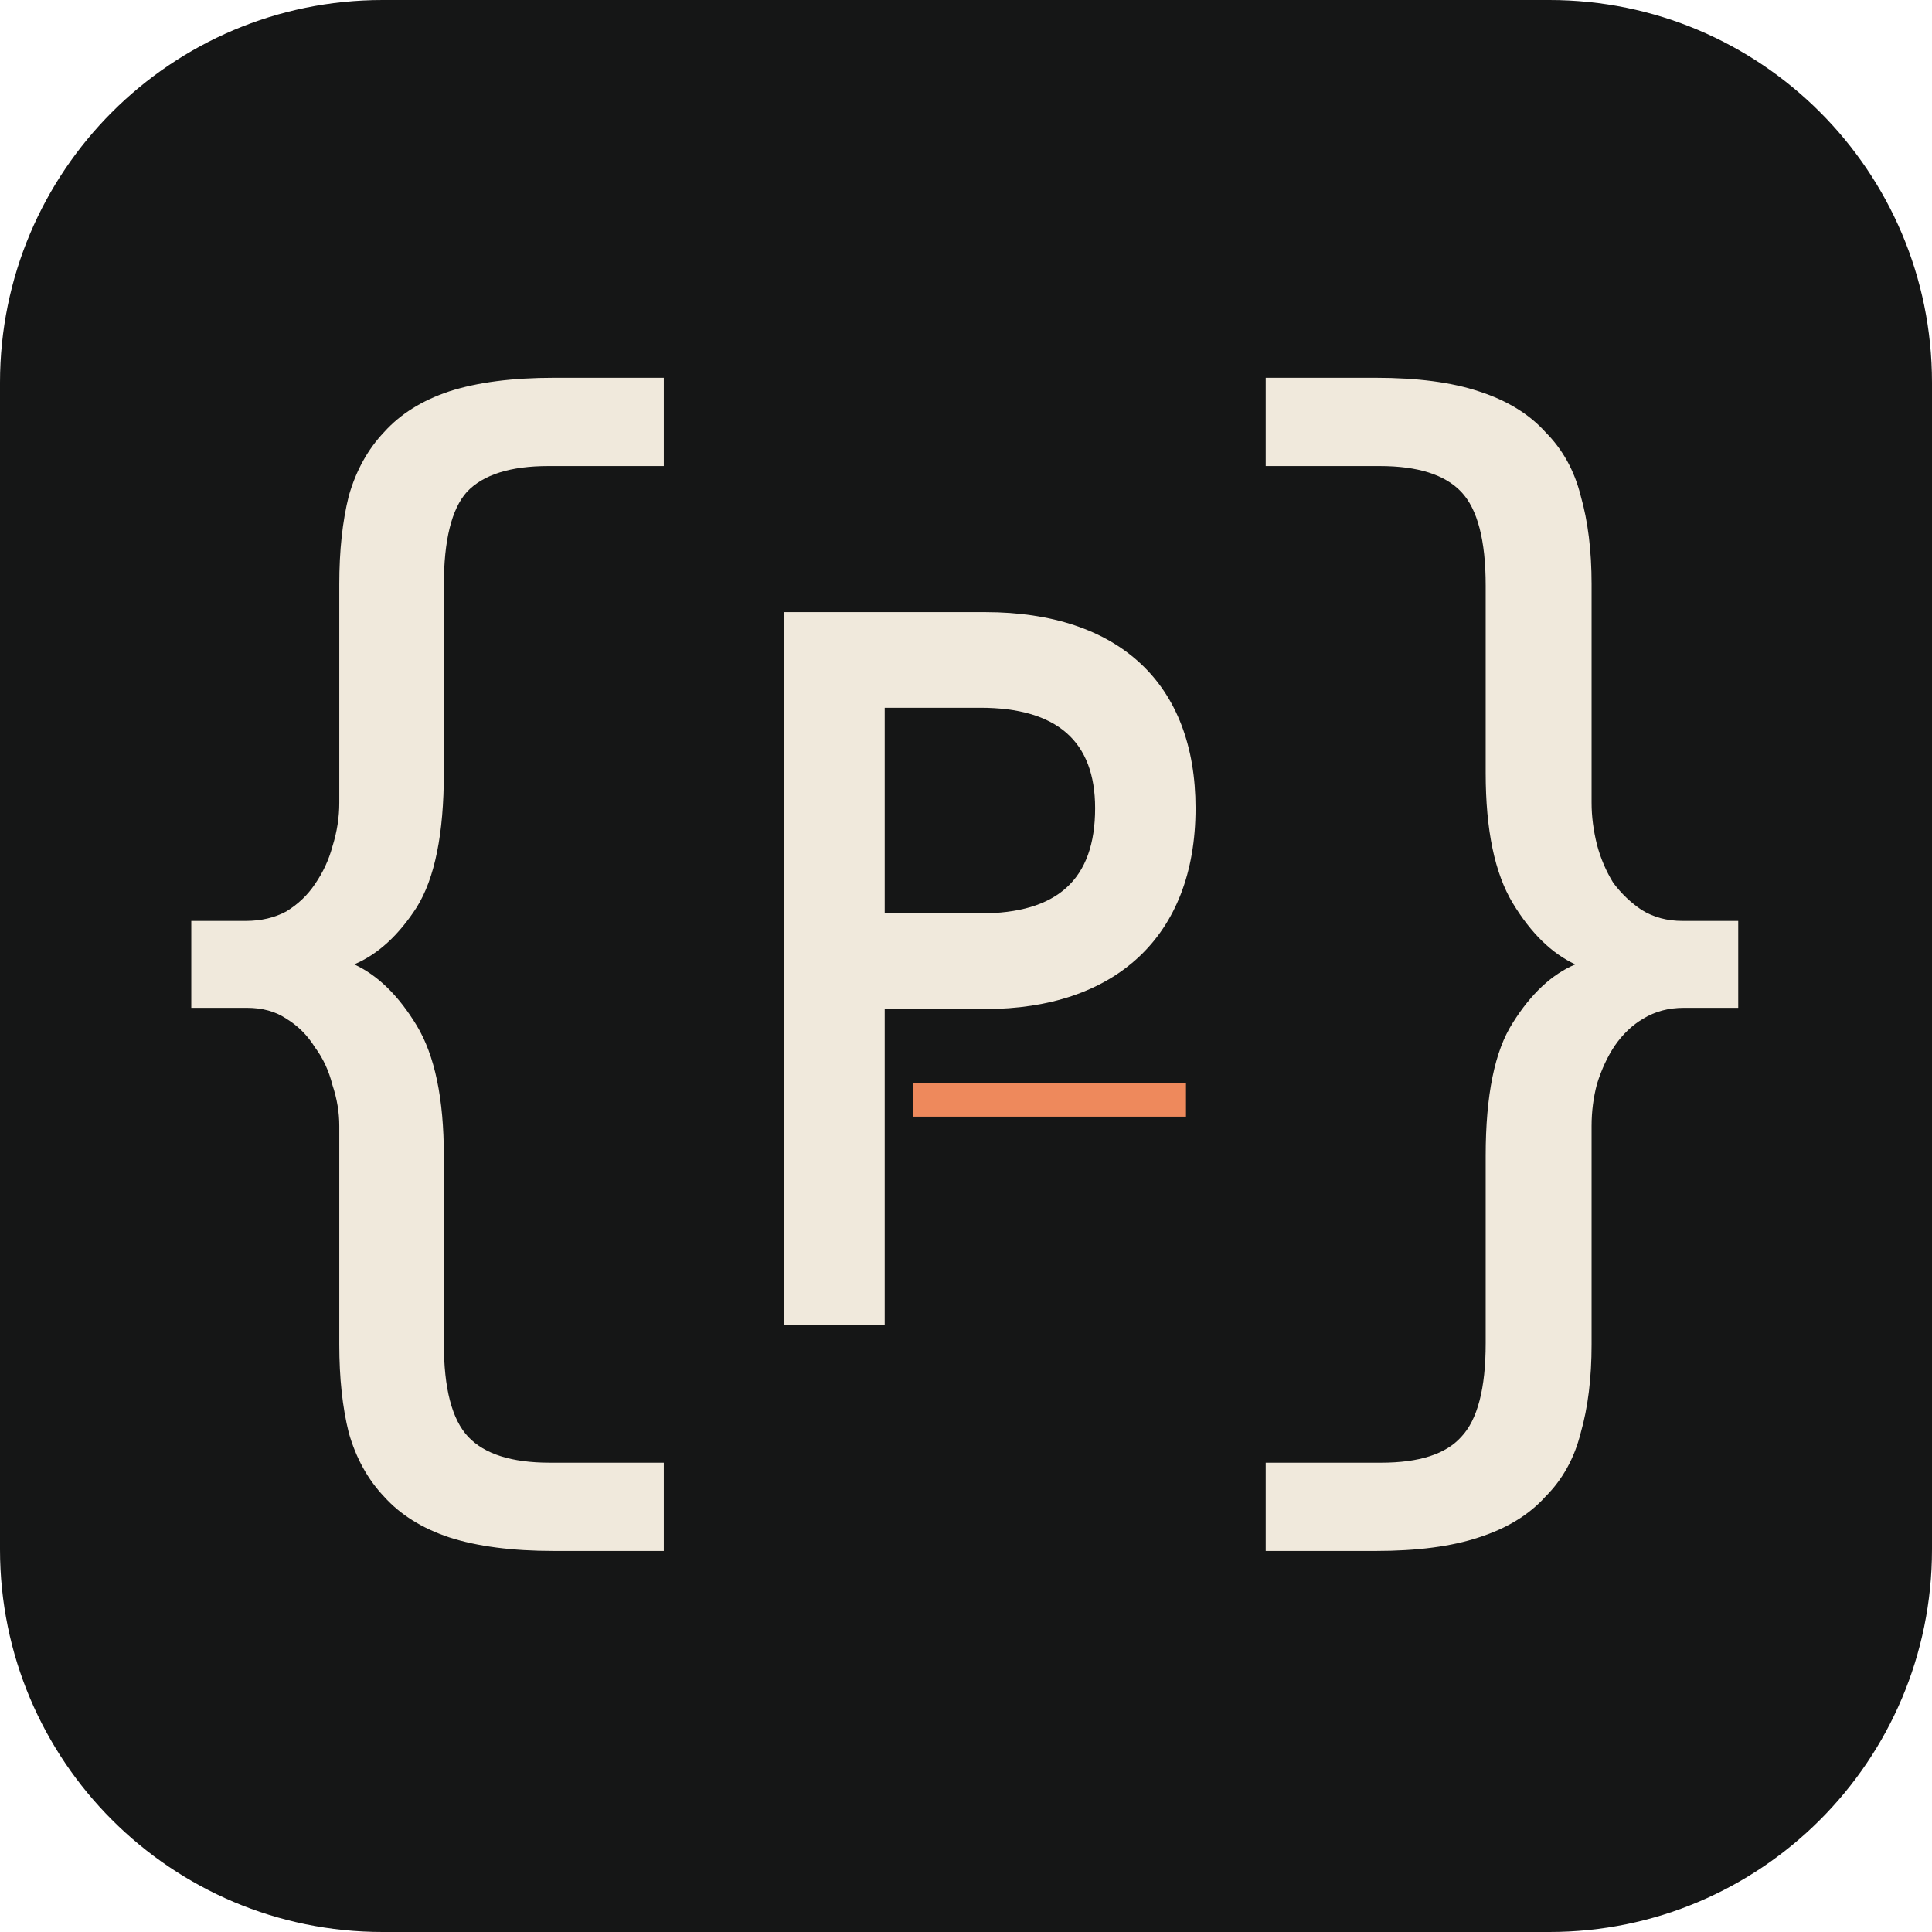
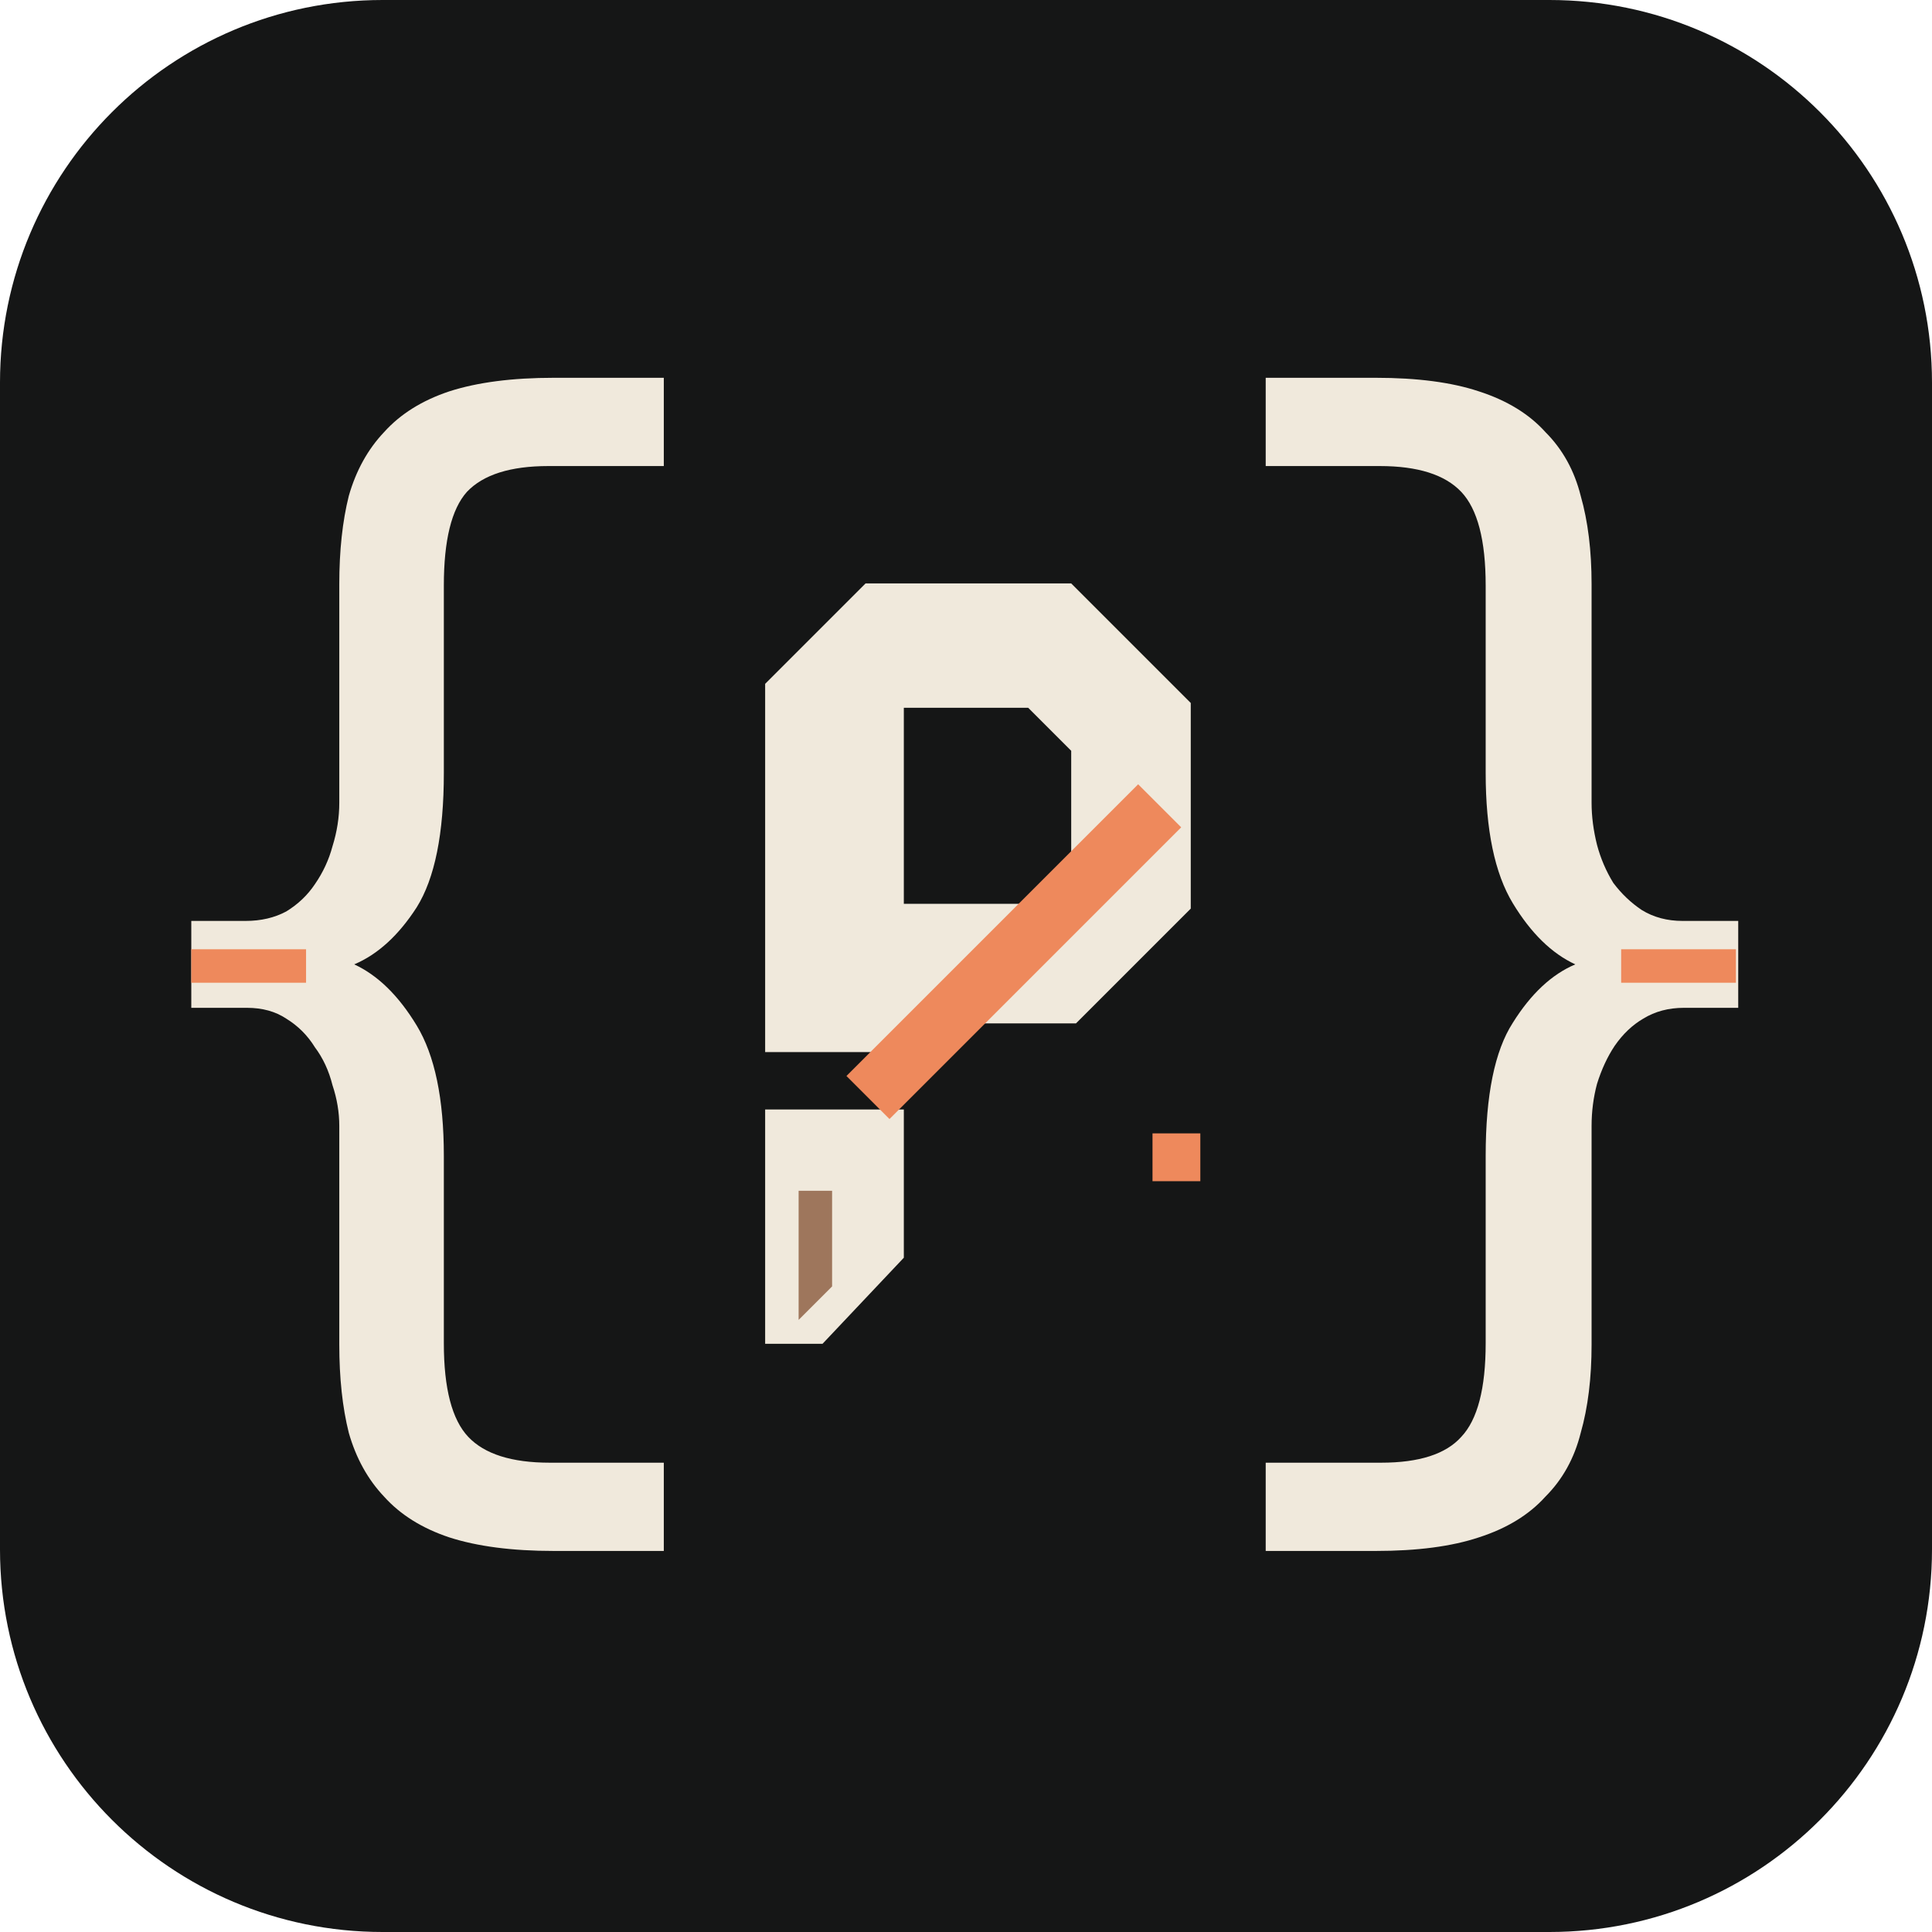
<svg xmlns="http://www.w3.org/2000/svg" viewBox="-40 -79 404 404" fill="none">
  <rect x="-40" y="-79" width="404" height="404" rx="80" fill="#151616" />
  <path d="M0 113.574H11.357C14.575 113.574 17.415 112.911 19.875 111.586C22.336 110.072 24.324 108.179 25.838 105.908C27.542 103.447 28.772 100.797 29.529 97.957C30.476 94.929 30.949 91.9 30.949 88.871V43.158C30.949 36.154 31.611 30.002 32.936 24.702C34.451 19.402 36.911 14.954 40.319 11.357C43.726 7.572 48.269 4.732 53.947 2.839C59.816 0.946 67.103 0 75.811 0H98.809V18.456H74.675C66.725 18.456 61.046 20.254 57.639 23.851C54.421 27.447 52.812 33.977 52.812 43.442V82.625C52.812 95.307 50.919 104.677 47.133 110.734C43.347 116.602 38.994 120.577 34.072 122.66C38.994 124.931 43.347 129.19 47.133 135.437C50.919 141.683 52.812 150.769 52.812 162.694V201.877C52.812 211.342 54.515 217.872 57.923 221.469C61.33 225.065 67.008 226.864 74.959 226.864H98.809V245.319H75.811C67.103 245.319 59.816 244.373 53.947 242.48C48.269 240.587 43.726 237.748 40.319 233.962C36.911 230.365 34.451 225.917 32.936 220.617C31.611 215.317 30.949 209.165 30.949 202.161V156.448C30.949 153.608 30.476 150.769 29.529 147.93C28.772 144.901 27.542 142.251 25.838 139.98C24.324 137.519 22.336 135.531 19.875 134.017C17.604 132.503 14.859 131.746 11.641 131.746H0V113.574Z" fill="#f0e9dc" />
  <path d="M323.481 131.746H312.124C308.906 131.746 306.067 132.503 303.606 134.017C301.334 135.342 299.347 137.235 297.643 139.696C296.129 141.967 294.899 144.617 293.952 147.646C293.195 150.485 292.816 153.419 292.816 156.448V202.161C292.816 209.165 292.059 215.317 290.545 220.617C289.22 225.917 286.759 230.365 283.163 233.962C279.755 237.748 275.118 240.587 269.25 242.48C263.571 244.373 256.378 245.319 247.671 245.319H224.672V226.864H248.807C256.757 226.864 262.341 225.065 265.559 221.469C268.966 217.872 270.67 211.342 270.67 201.877V162.694C270.67 150.012 272.562 140.737 276.348 134.869C280.134 128.812 284.488 124.742 289.409 122.66C284.488 120.388 280.134 116.129 276.348 109.883C272.562 103.636 270.67 94.55 270.67 82.625V43.442C270.67 33.977 268.966 27.447 265.559 23.851C262.152 20.254 256.473 18.456 248.523 18.456H224.672V0H247.671C256.378 0 263.571 0.946 269.25 2.839C275.118 4.732 279.755 7.572 283.163 11.357C286.759 14.954 289.22 19.402 290.545 24.702C292.059 30.002 292.816 36.154 292.816 43.158V88.871C292.816 91.711 293.195 94.645 293.952 97.673C294.709 100.513 295.845 103.163 297.359 105.624C299.063 107.895 301.051 109.788 303.322 111.302C305.783 112.817 308.622 113.574 311.84 113.574H323.481V131.746Z" fill="#f0e9dc" />
-   <path d="M124 198V49H166C194 49 210 64 210 90C210 117 193 132 166 132H145V198H124ZM145 69V112H165C181 112 189 105 189 90C189 76 181 69 165 69H145Z" fill="#f0e9dc" fill-rule="evenodd" />
-   <path d="M151 151H208" stroke="#ee895c" stroke-width="7" />
+   <path fill="#f0e9dc" fill-rule="evenodd" d="M120 141V64L141 43H184L209 68V111L185 135H149V141H120ZM149 69V110H176L184 102V78L175 69H149Z" />
+   <path fill="#f0e9dc" d="M120 153H149V184L132 202H120V153Z" />
+   <path fill="#ee895c" d="M137 146L198 85L207 94L146 155L137 146Z" />
+   <path fill="#9e765c" d="M127 170H134V190L127 197V170Z" />
+   <path fill="#ee895c" d="M201 158H211V168H201V158Z" />
+   <path d="M0 123H24M299 123H323" stroke="#ee895c" stroke-width="7" />
</svg>
